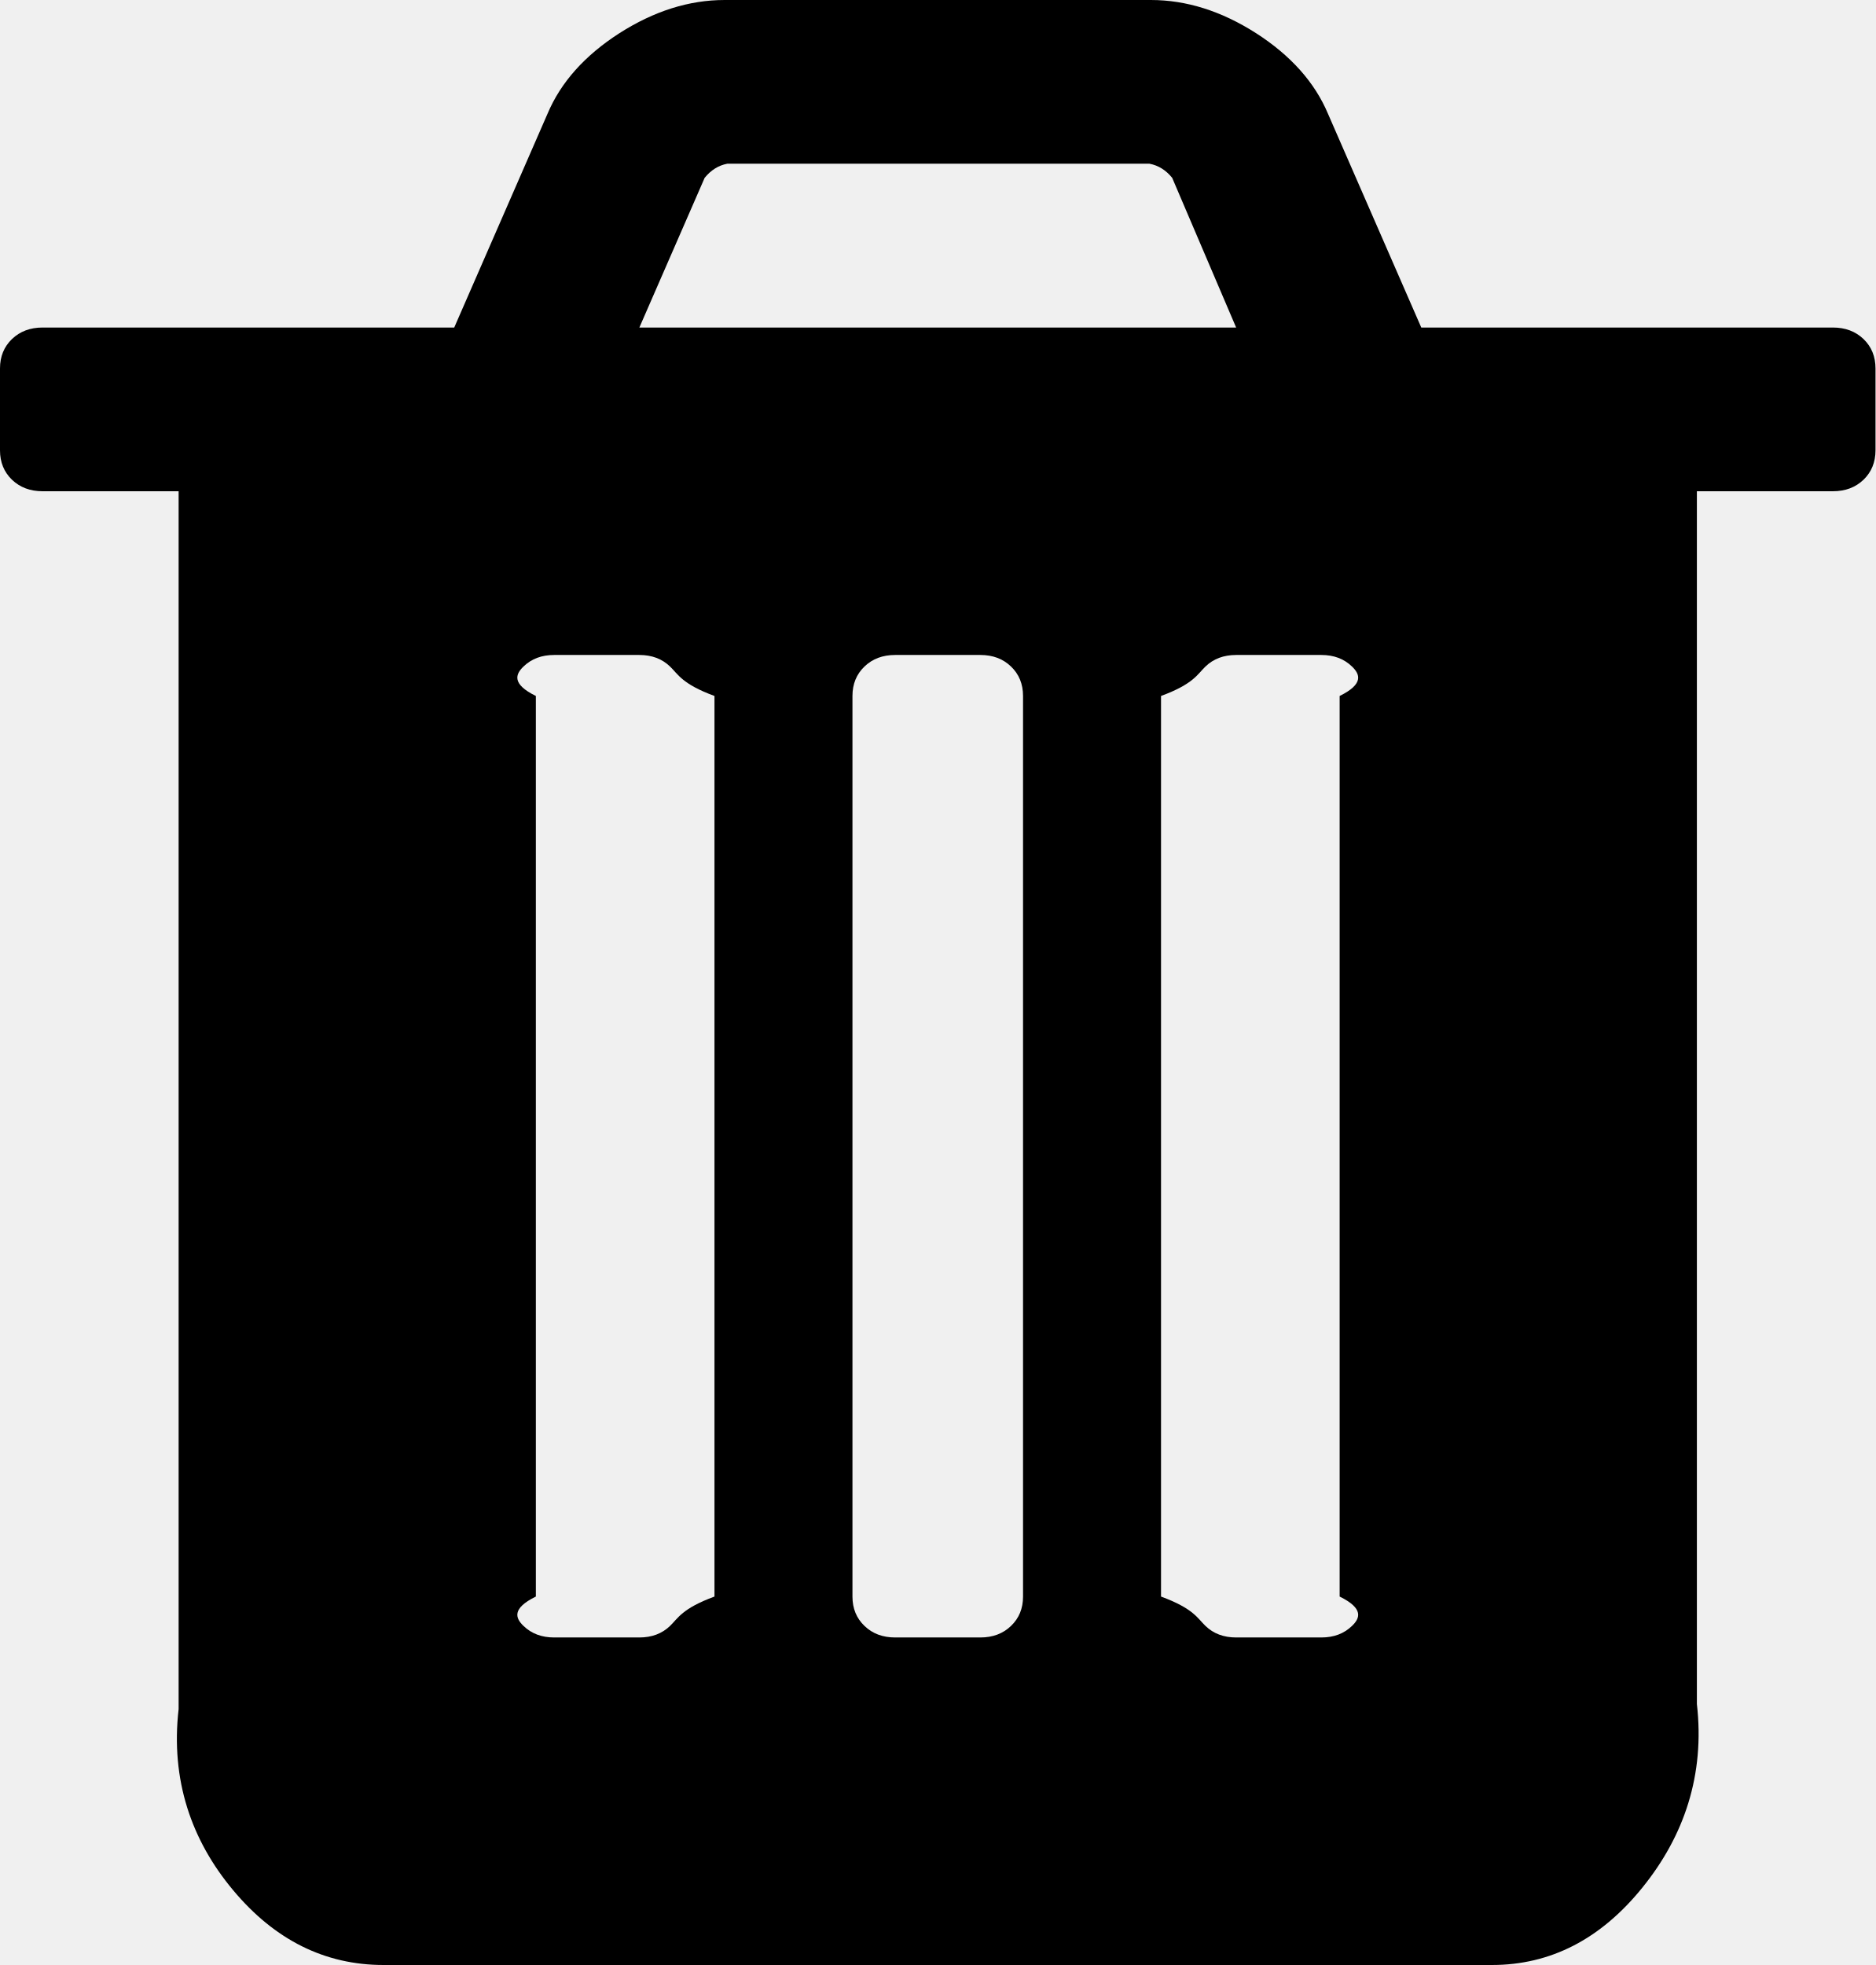
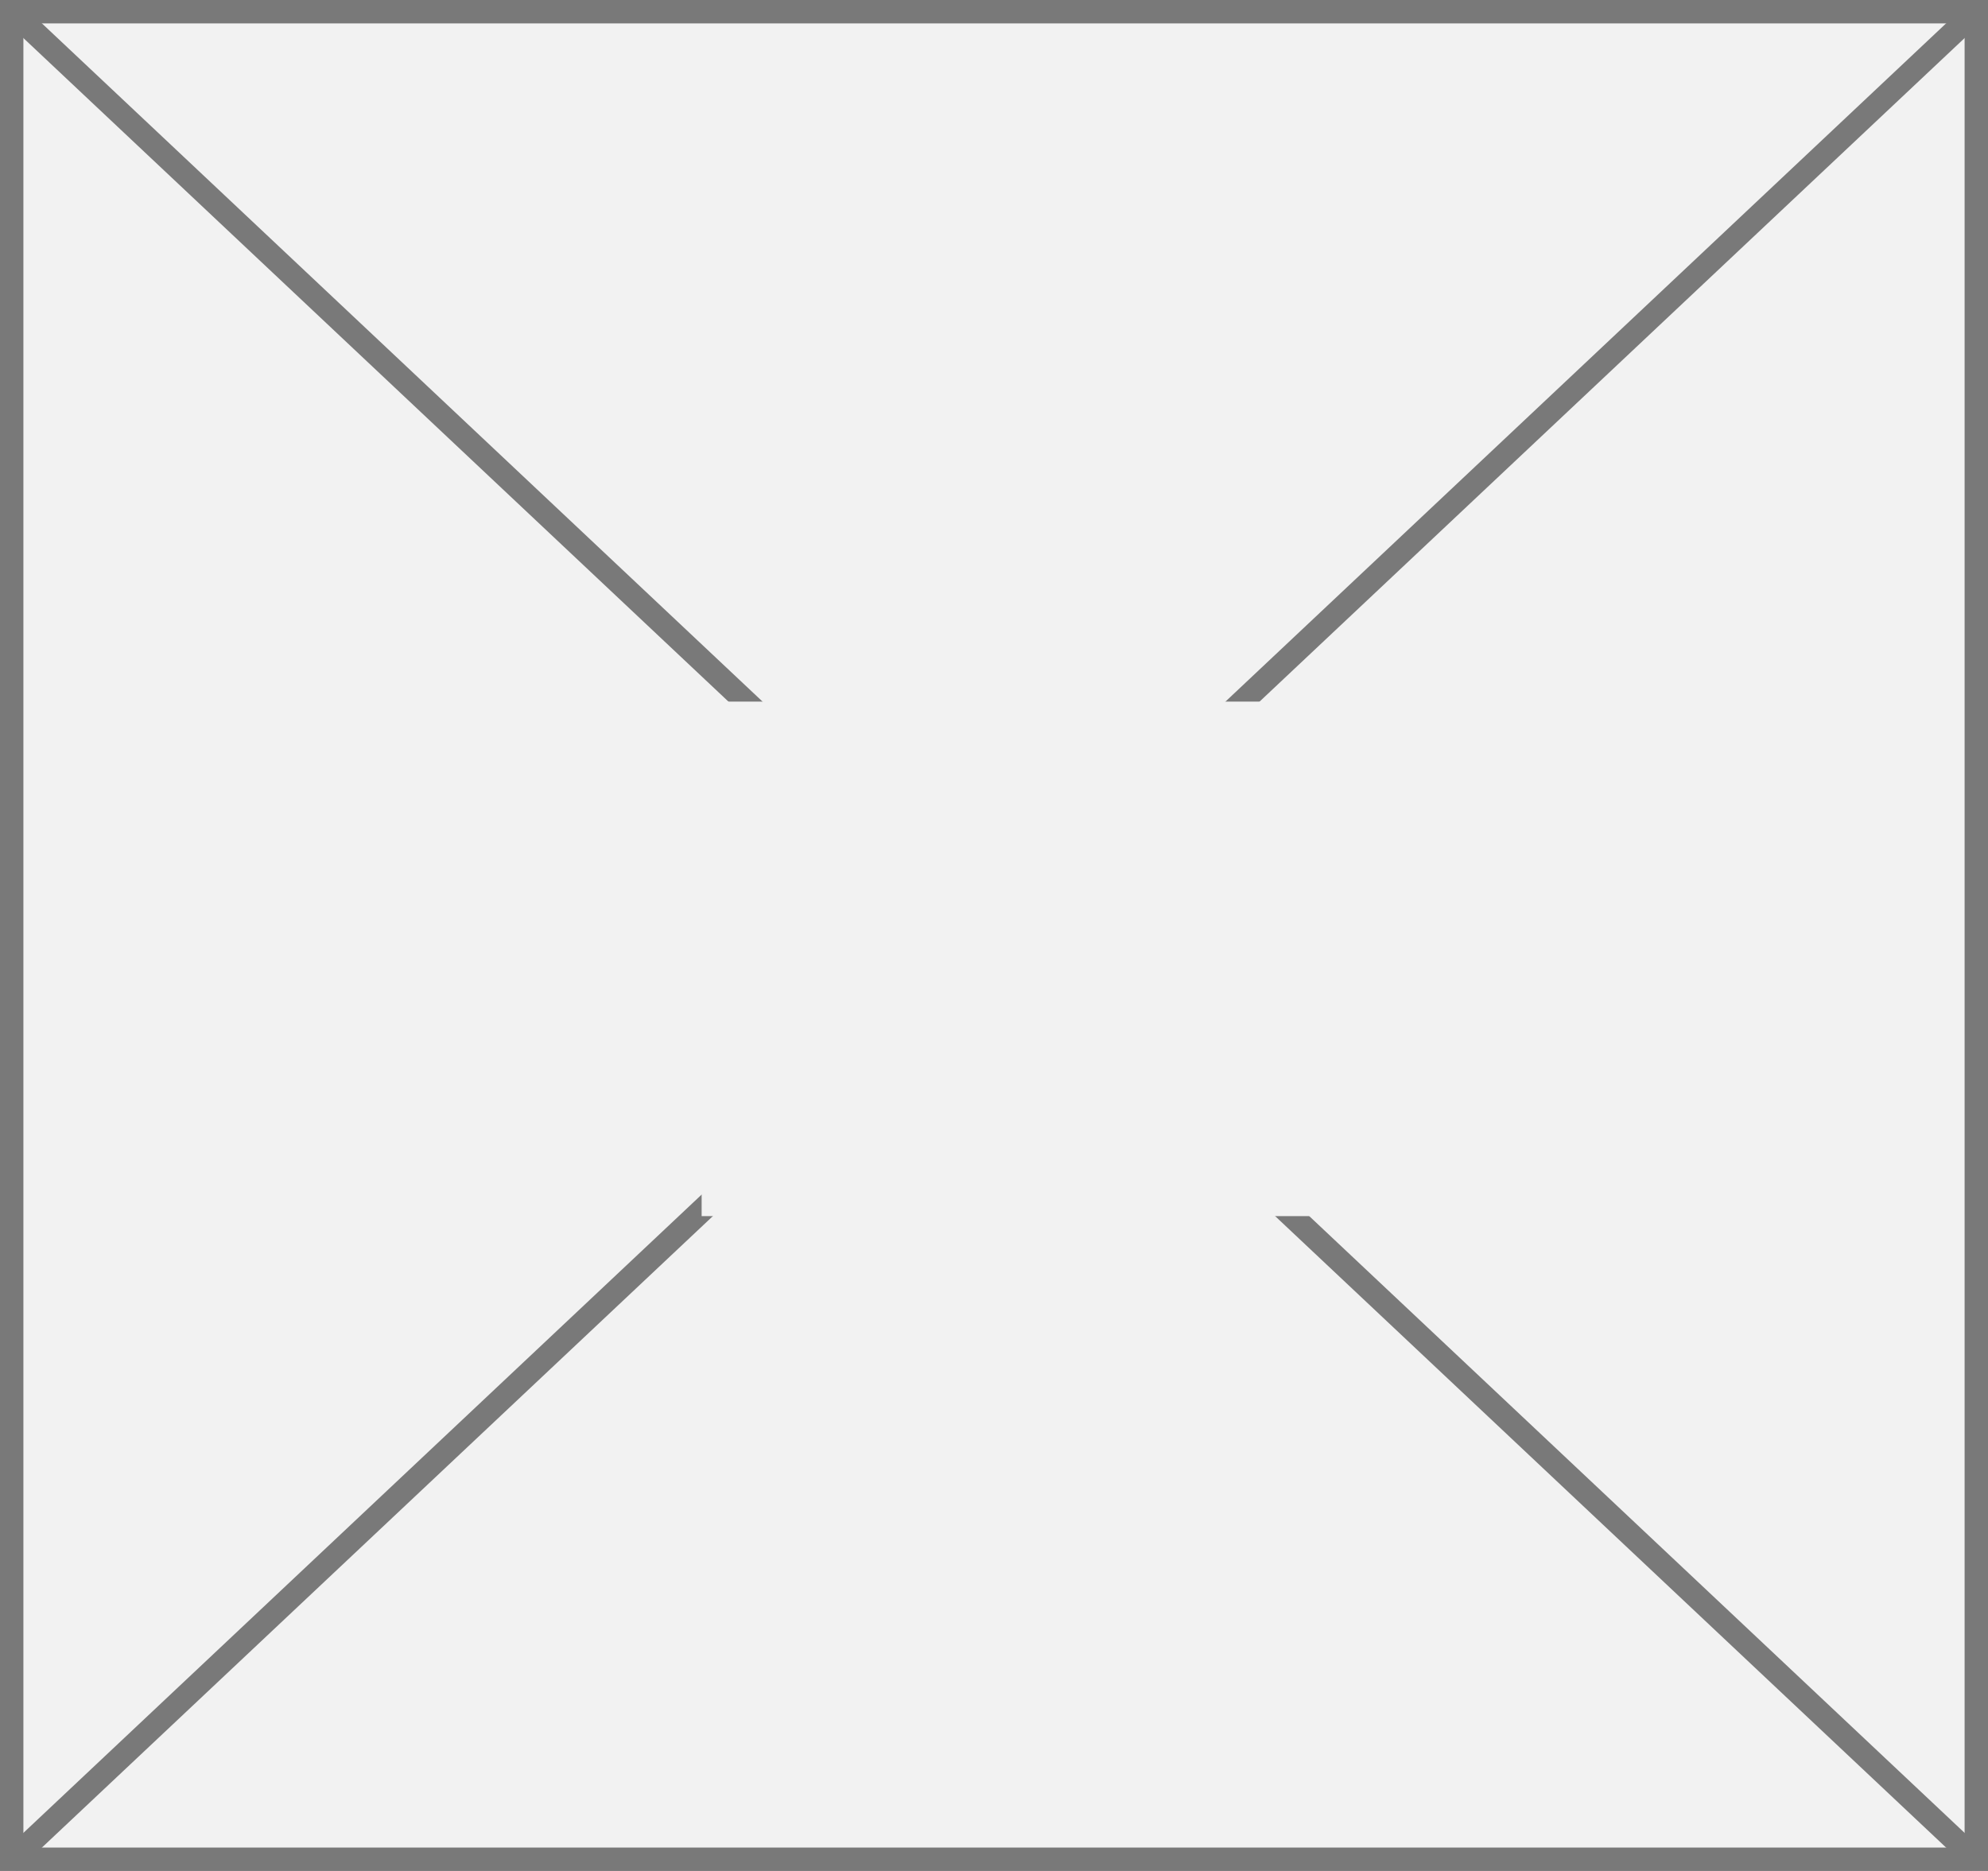
- <svg xmlns="http://www.w3.org/2000/svg" version="1.1" width="21px" height="22px">
-   <g transform="matrix(1 0 0 1 -543 -740 )">
-     <path d="M 7.502 18.204  C 7.592 18.118  7.636 18.009  8 17.875  L 8 7.792  C 7.636 7.658  7.592 7.548  7.502 7.462  C 7.413 7.376  7.298 7.333  7.159 7.333  L 6.205 7.333  C 6.065 7.333  5.951 7.376  5.862 7.462  C 5.772 7.548  5.727 7.658  6 7.792  L 6 17.875  C 5.727 18.009  5.772 18.118  5.862 18.204  C 5.951 18.29  6.065 18.333  6.205 18.333  L 7.159 18.333  C 7.298 18.333  7.413 18.29  7.502 18.204  Z M 11.32 18.204  C 11.41 18.118  11.455 18.009  11.455 17.875  L 11.455 7.792  C 11.455 7.658  11.41 7.548  11.32 7.462  C 11.231 7.376  11.116 7.333  10.977 7.333  L 10.023 7.333  C 9.884 7.333  9.769 7.376  9.68 7.462  C 9.59 7.548  9.545 7.658  9.545 7.792  L 9.545 17.875  C 9.545 18.009  9.59 18.118  9.68 18.204  C 9.769 18.29  9.884 18.333  10.023 18.333  L 10.977 18.333  C 11.116 18.333  11.231 18.29  11.32 18.204  Z M 15.138 18.204  C 15.228 18.118  15.273 18.009  15 17.875  L 15 7.792  C 15.273 7.658  15.228 7.548  15.138 7.462  C 15.049 7.376  14.935 7.333  14.795 7.333  L 13.841 7.333  C 13.702 7.333  13.587 7.376  13.498 7.462  C 13.408 7.548  13.364 7.658  13 7.792  L 13 17.875  C 13.364 18.009  13.408 18.118  13.498 18.204  C 13.587 18.29  13.702 18.333  13.841 18.333  L 14.795 18.333  C 14.935 18.333  15.049 18.29  15.138 18.204  Z M 7.89 1.991  L 7.159 3.667  L 13.841 3.667  L 13.125 1.991  C 13.055 1.905  12.971 1.852  12.871 1.833  L 8.143 1.833  C 8.044 1.852  7.96 1.905  7.89 1.991  Z M 20.866 3.796  C 20.955 3.882  21 3.991  21 4.125  L 21 5.042  C 21 5.175  20.955 5.285  20.866 5.371  C 20.776 5.457  20.662 5.5  20.523 5.5  L 19 5.5  L 19 19.078  C 19.091 19.871  18.857 20.556  18.39 21.133  C 17.923 21.711  17.361 22  16.705 22  L 4.295 22  C 3.639 22  3.077 21.721  2.61 21.162  C 2.143 20.604  1.909 19.928  2 19.135  L 2 5.5  L 0.477 5.5  C 0.338 5.5  0.224 5.457  0.134 5.371  C 0.045 5.285  0 5.175  0 5.042  L 0 4.125  C 0 3.991  0.045 3.882  0.134 3.796  C 0.224 3.71  0.338 3.667  0.477 3.667  L 5.086 3.667  L 6.13 1.275  C 6.279 0.921  6.548 0.621  6.935 0.372  C 7.323 0.124  7.716 0  8.114 0  L 12.886 0  C 13.284 0  13.677 0.124  14.065 0.372  C 14.452 0.621  14.721 0.921  14.87 1.275  L 15.914 3.667  L 20.523 3.667  C 20.662 3.667  20.776 3.71  20.866 3.796  Z " fill-rule="nonzero" fill="#000000" stroke="none" transform="matrix(1 0 0 1 543 740 )" />
+ <svg xmlns="http://www.w3.org/2000/svg" version="1.1" width="85px" height="80px">
+   <defs>
+     <mask fill="white" id="clip51">
+       <path d="M 98 778  L 125 778  L 125 800  L 98 800  Z M 68 748  L 153 748  L 153 828  L 68 828  Z " fill-rule="evenodd" />
+     </mask>
+   </defs>
+   <g transform="matrix(1 0 0 1 -68 -748 )">
+     <path d="M 68.5 748.5  L 152.5 748.5  L 152.5 827.5  L 68.5 827.5  L 68.5 748.5  Z " fill-rule="nonzero" fill="#f2f2f2" stroke="none" />
+     <path d="M 68.5 748.5  L 152.5 748.5  L 152.5 827.5  L 68.5 827.5  L 68.5 748.5  Z " stroke-width="1" stroke="#797979" fill="none" />
+     <path d="M 68.387 748.364  L 152.613 827.636  M 152.613 748.364  L 68.387 827.636  " stroke-width="1" stroke="#797979" fill="none" mask="url(#clip51)" />
  </g>
</svg>
